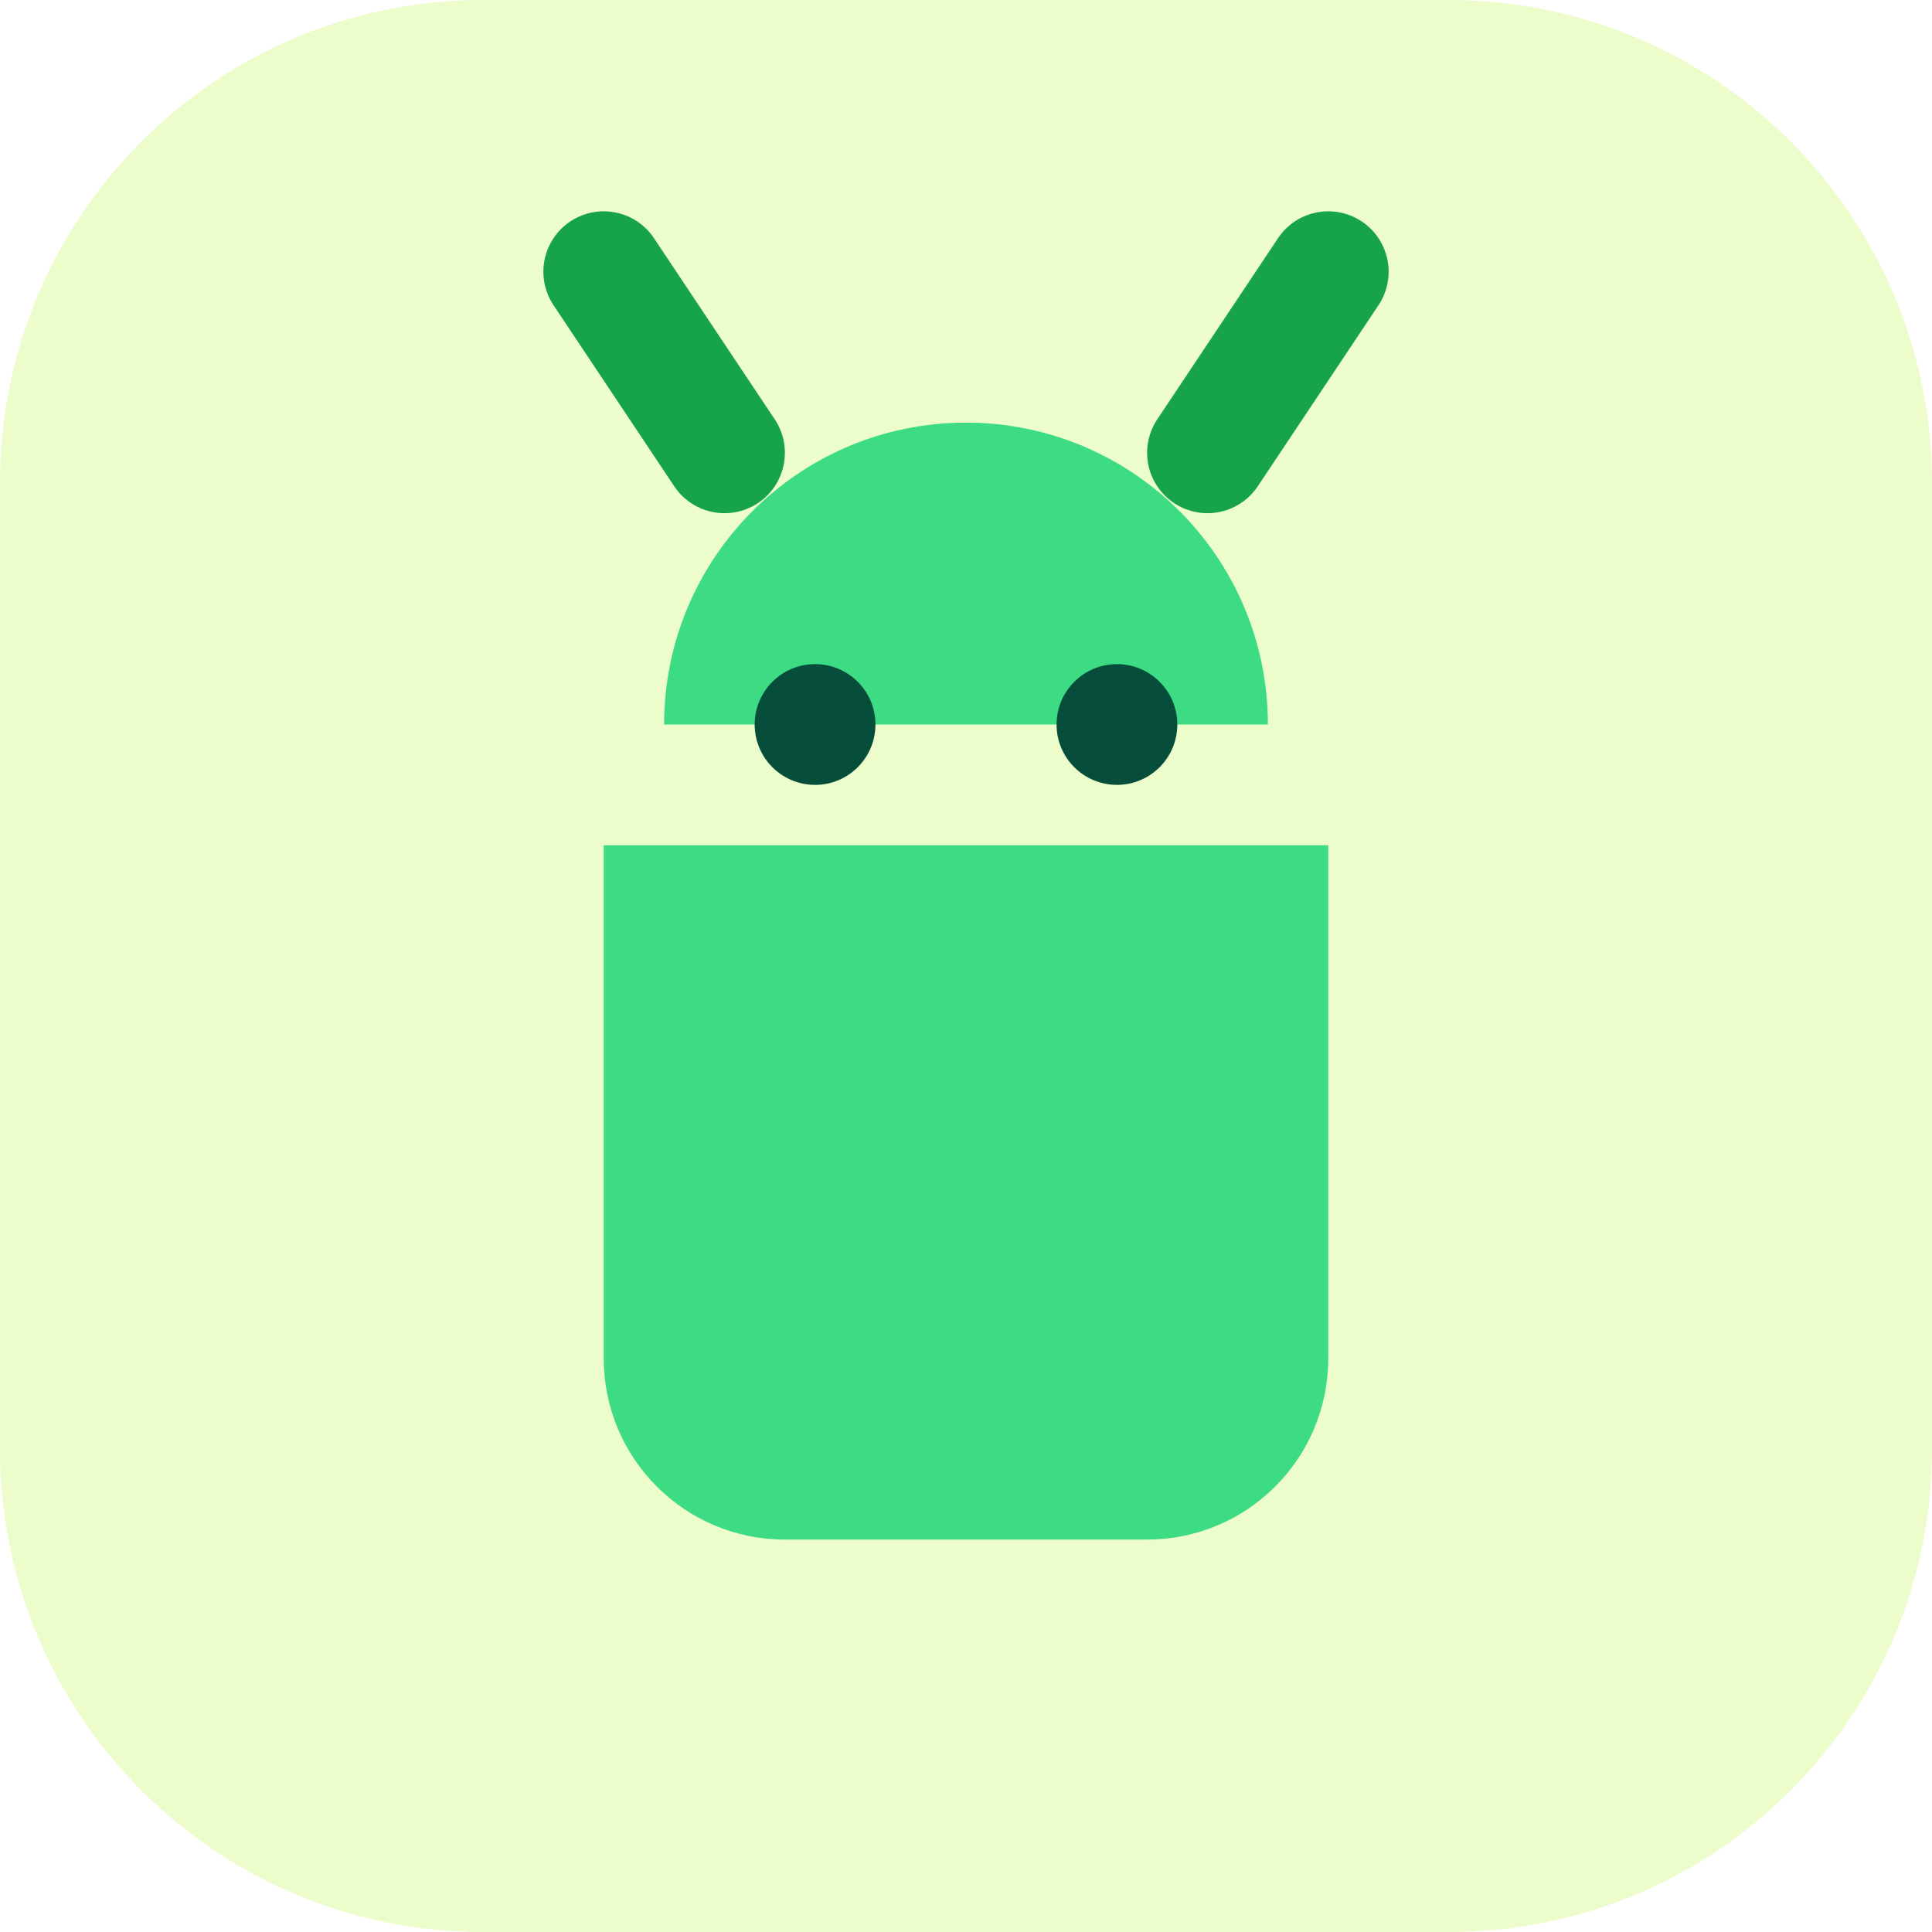
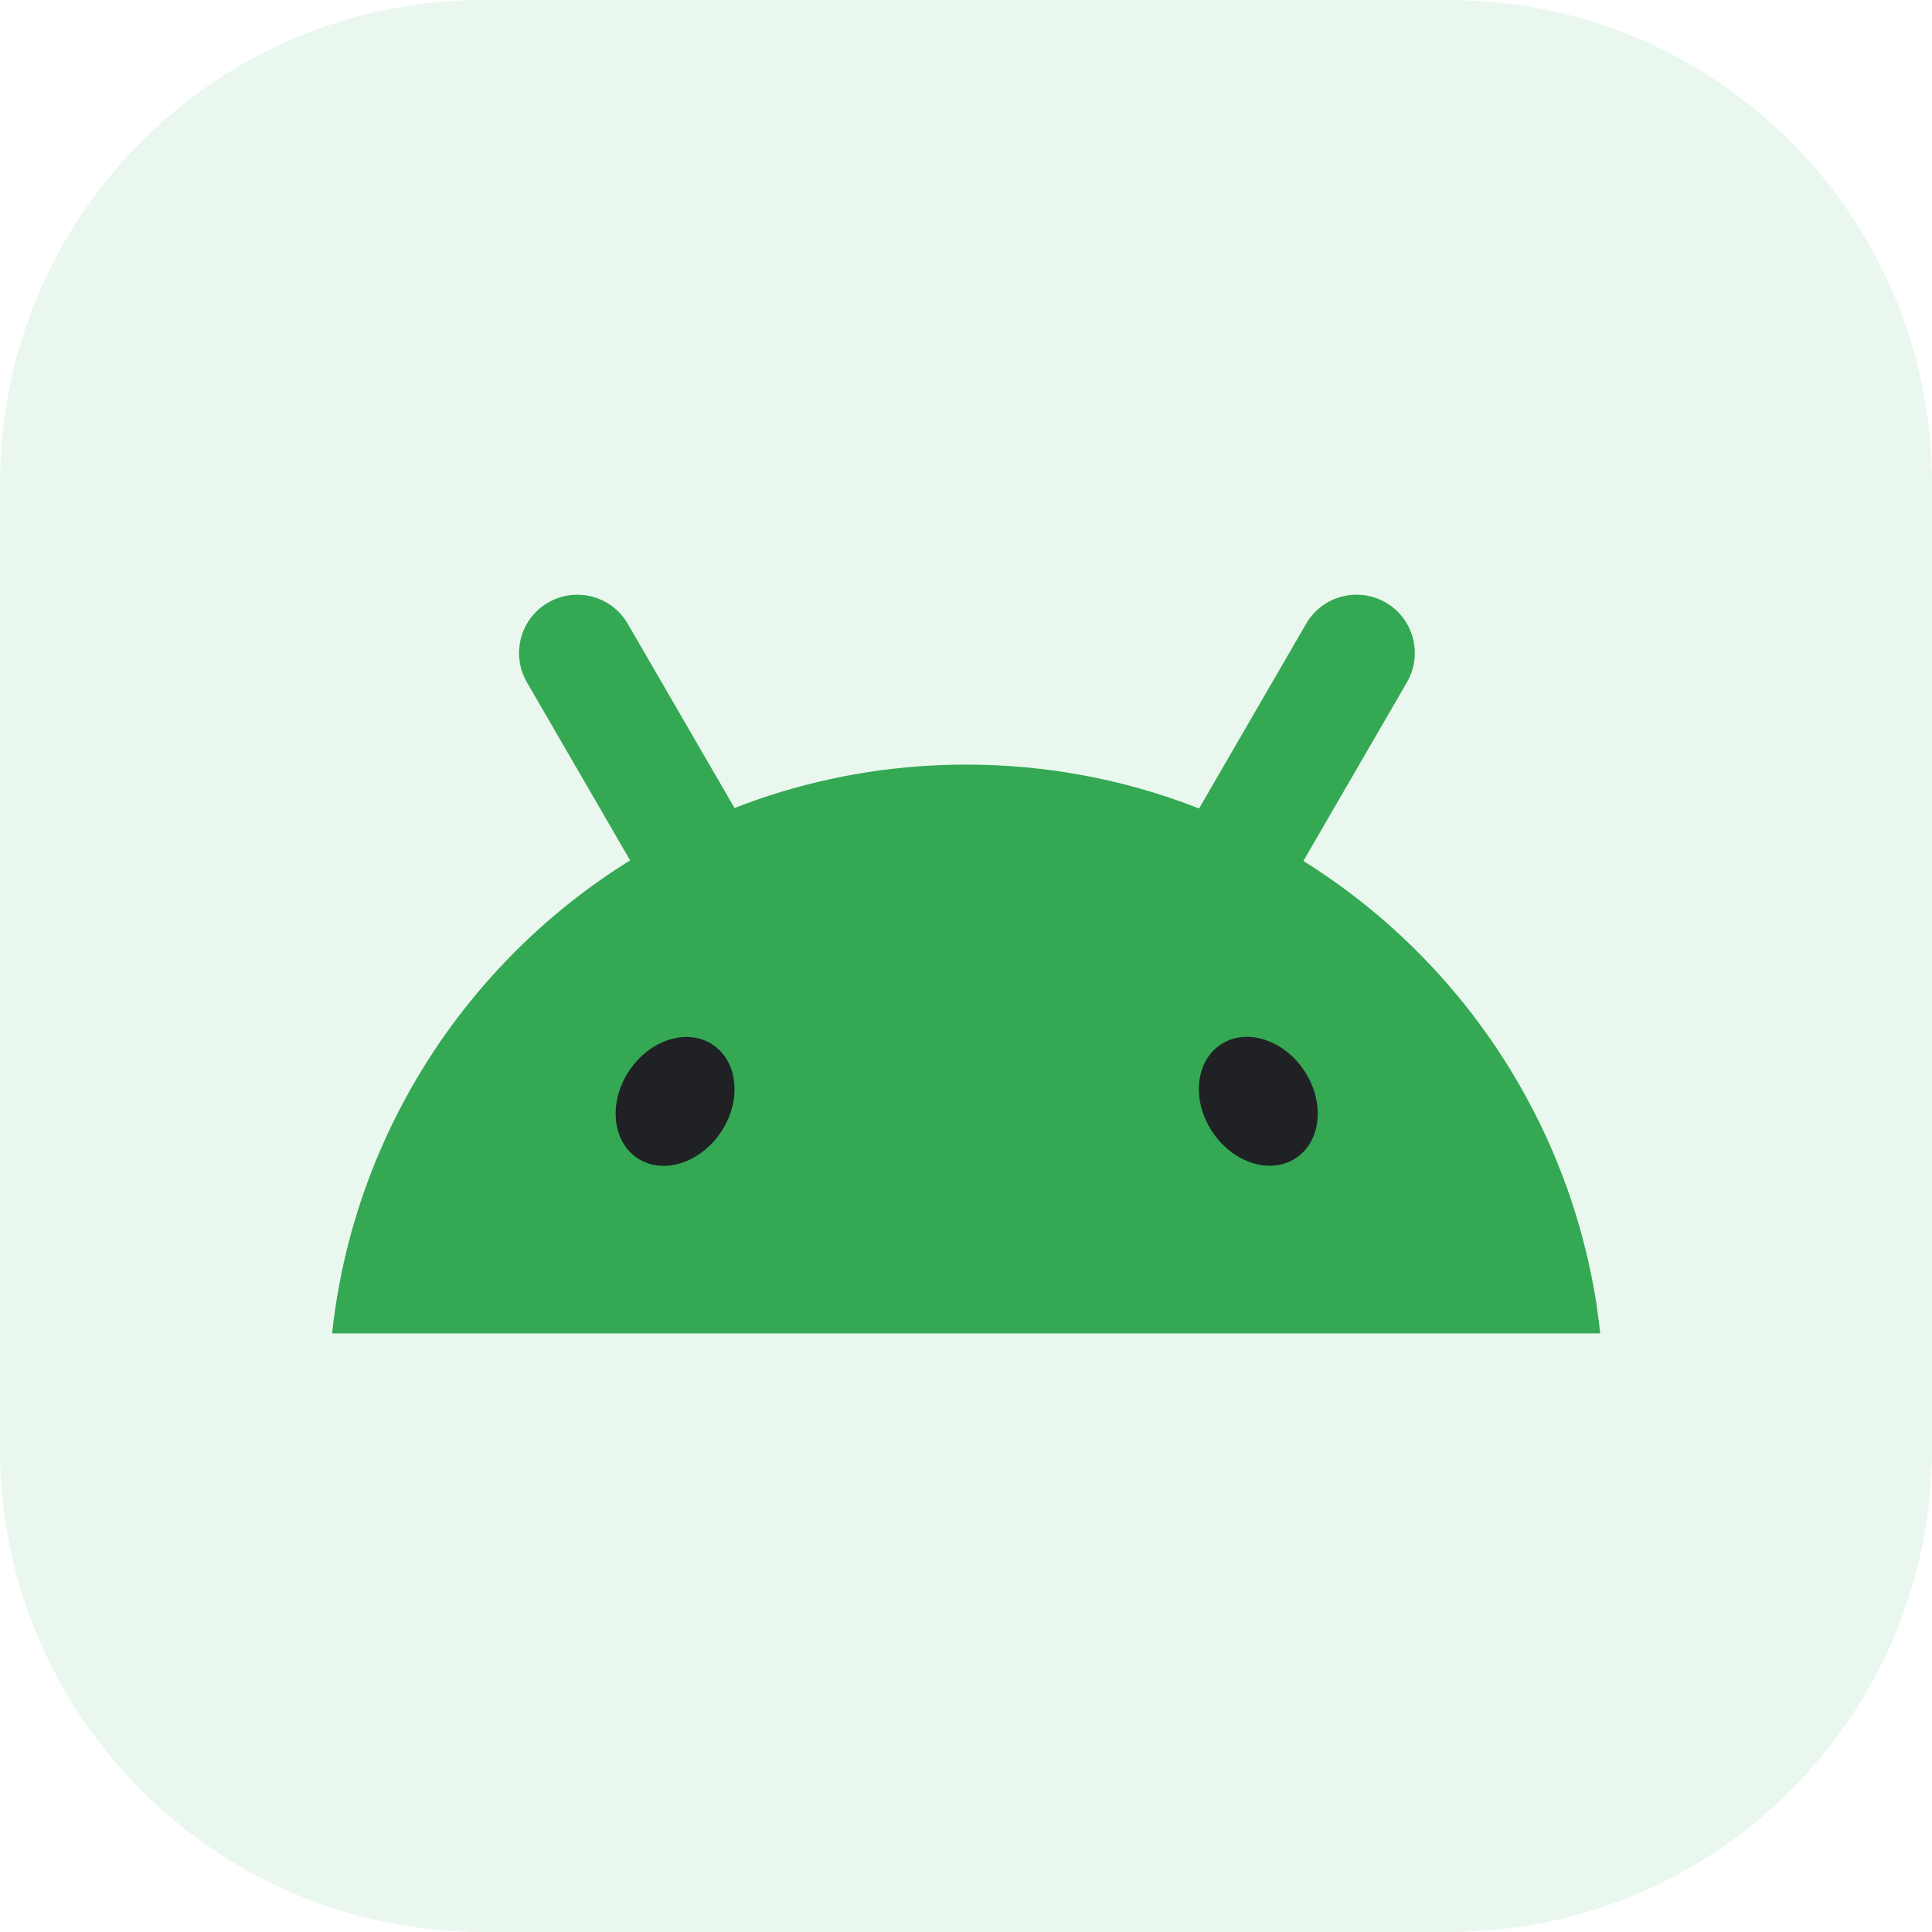
<svg xmlns="http://www.w3.org/2000/svg" viewBox="0 0 64 64">
-   <rect width="64" height="64" rx="16" fill="#ecfccb" />
-   <path d="M20 28h24v17a6 6 0 0 1-6 6H26a6 6 0 0 1-6-6V28Z" fill="#3ddc84" />
-   <path d="M22 24a10 10 0 0 1 20 0H22Z" fill="#3ddc84" />
-   <path d="M24 15l-4-6M40 15l4-6" stroke="#16a34a" stroke-width="4" stroke-linecap="round" />
-   <circle cx="27" cy="24" r="2" fill="#064e3b" />
-   <circle cx="37" cy="24" r="2" fill="#064e3b" />
+   <rect width="64" height="64" rx="16" fill="#EAF7EE" />
+   <g transform="translate(11.00,19.70) scale(0.1641)">
+     <path fill="#34A853" d="M255.285 143.47c-.084-.524-.164-1.042-.251-1.56a128.119 128.119 0 0 0-12.794-38.288 128.778 128.778 0 0 0-23.45-31.86 129.166 129.166 0 0 0-22.713-18.005c.049-.08.09-.168.14-.25 2.582-4.461 5.172-8.917 7.755-13.38l7.576-13.068c1.818-3.126 3.632-6.26 5.438-9.386a11.776 11.776 0 0 0 .662-10.484 11.668 11.668 0 0 0-4.823-5.536 11.85 11.85 0 0 0-5.004-1.61 11.963 11.963 0 0 0-2.218.018 11.738 11.738 0 0 0-8.968 5.798c-1.814 3.127-3.628 6.26-5.438 9.386l-7.576 13.069c-2.583 4.462-5.173 8.918-7.755 13.38-.282.487-.567.973-.848 1.467-.392-.157-.78-.313-1.172-.462-14.24-5.43-29.688-8.4-45.836-8.4-.442 0-.879 0-1.324.006-14.357.143-28.152 2.64-41.022 7.12a119.434 119.434 0 0 0-4.42 1.642c-.262-.455-.532-.911-.79-1.367-2.583-4.462-5.173-8.918-7.755-13.38L65.123 15.25c-1.818-3.126-3.632-6.259-5.439-9.386A11.736 11.736 0 0 0 48.5.048 11.71 11.71 0 0 0 43.49 1.66a11.716 11.716 0 0 0-4.077 4.063c-.281.474-.532.967-.742 1.473a11.808 11.808 0 0 0-.365 8.188c.259.786.594 1.554 1.023 2.296a3973.32 3973.32 0 0 1 5.439 9.386c2.53 4.357 5.054 8.713 7.58 13.069 2.582 4.462 5.168 8.918 7.75 13.38.02.038.046.075.065.112A129.184 129.184 0 0 0 45.32 64.38a129.693 129.693 0 0 0-22.2 24.015 127.737 127.737 0 0 0-9.34 15.24 128.238 128.238 0 0 0-10.843 28.764 130.743 130.743 0 0 0-1.951 9.524c-.087.518-.167 1.042-.247 1.56A124.978 124.978 0 0 0 0 149.118h256c-.205-1.891-.449-3.77-.734-5.636l.019-.012Z" />
+     <path fill="#202124" d="M194.59 113.712c5.122-3.41 5.867-11.3 1.661-17.62-4.203-6.323-11.763-8.682-16.883-5.273-5.122 3.41-5.868 11.3-1.662 17.621 4.203 6.322 11.764 8.682 16.883 5.272ZM78.518 108.462c4.206-6.321 3.46-14.21-1.662-17.62-5.123-3.41-12.68-1.05-16.886 5.27-4.203 6.323-3.458 14.212 1.662 17.622 5.122 3.41 12.683 1.05 16.886-5.272Z" />
+   </g>
</svg>
